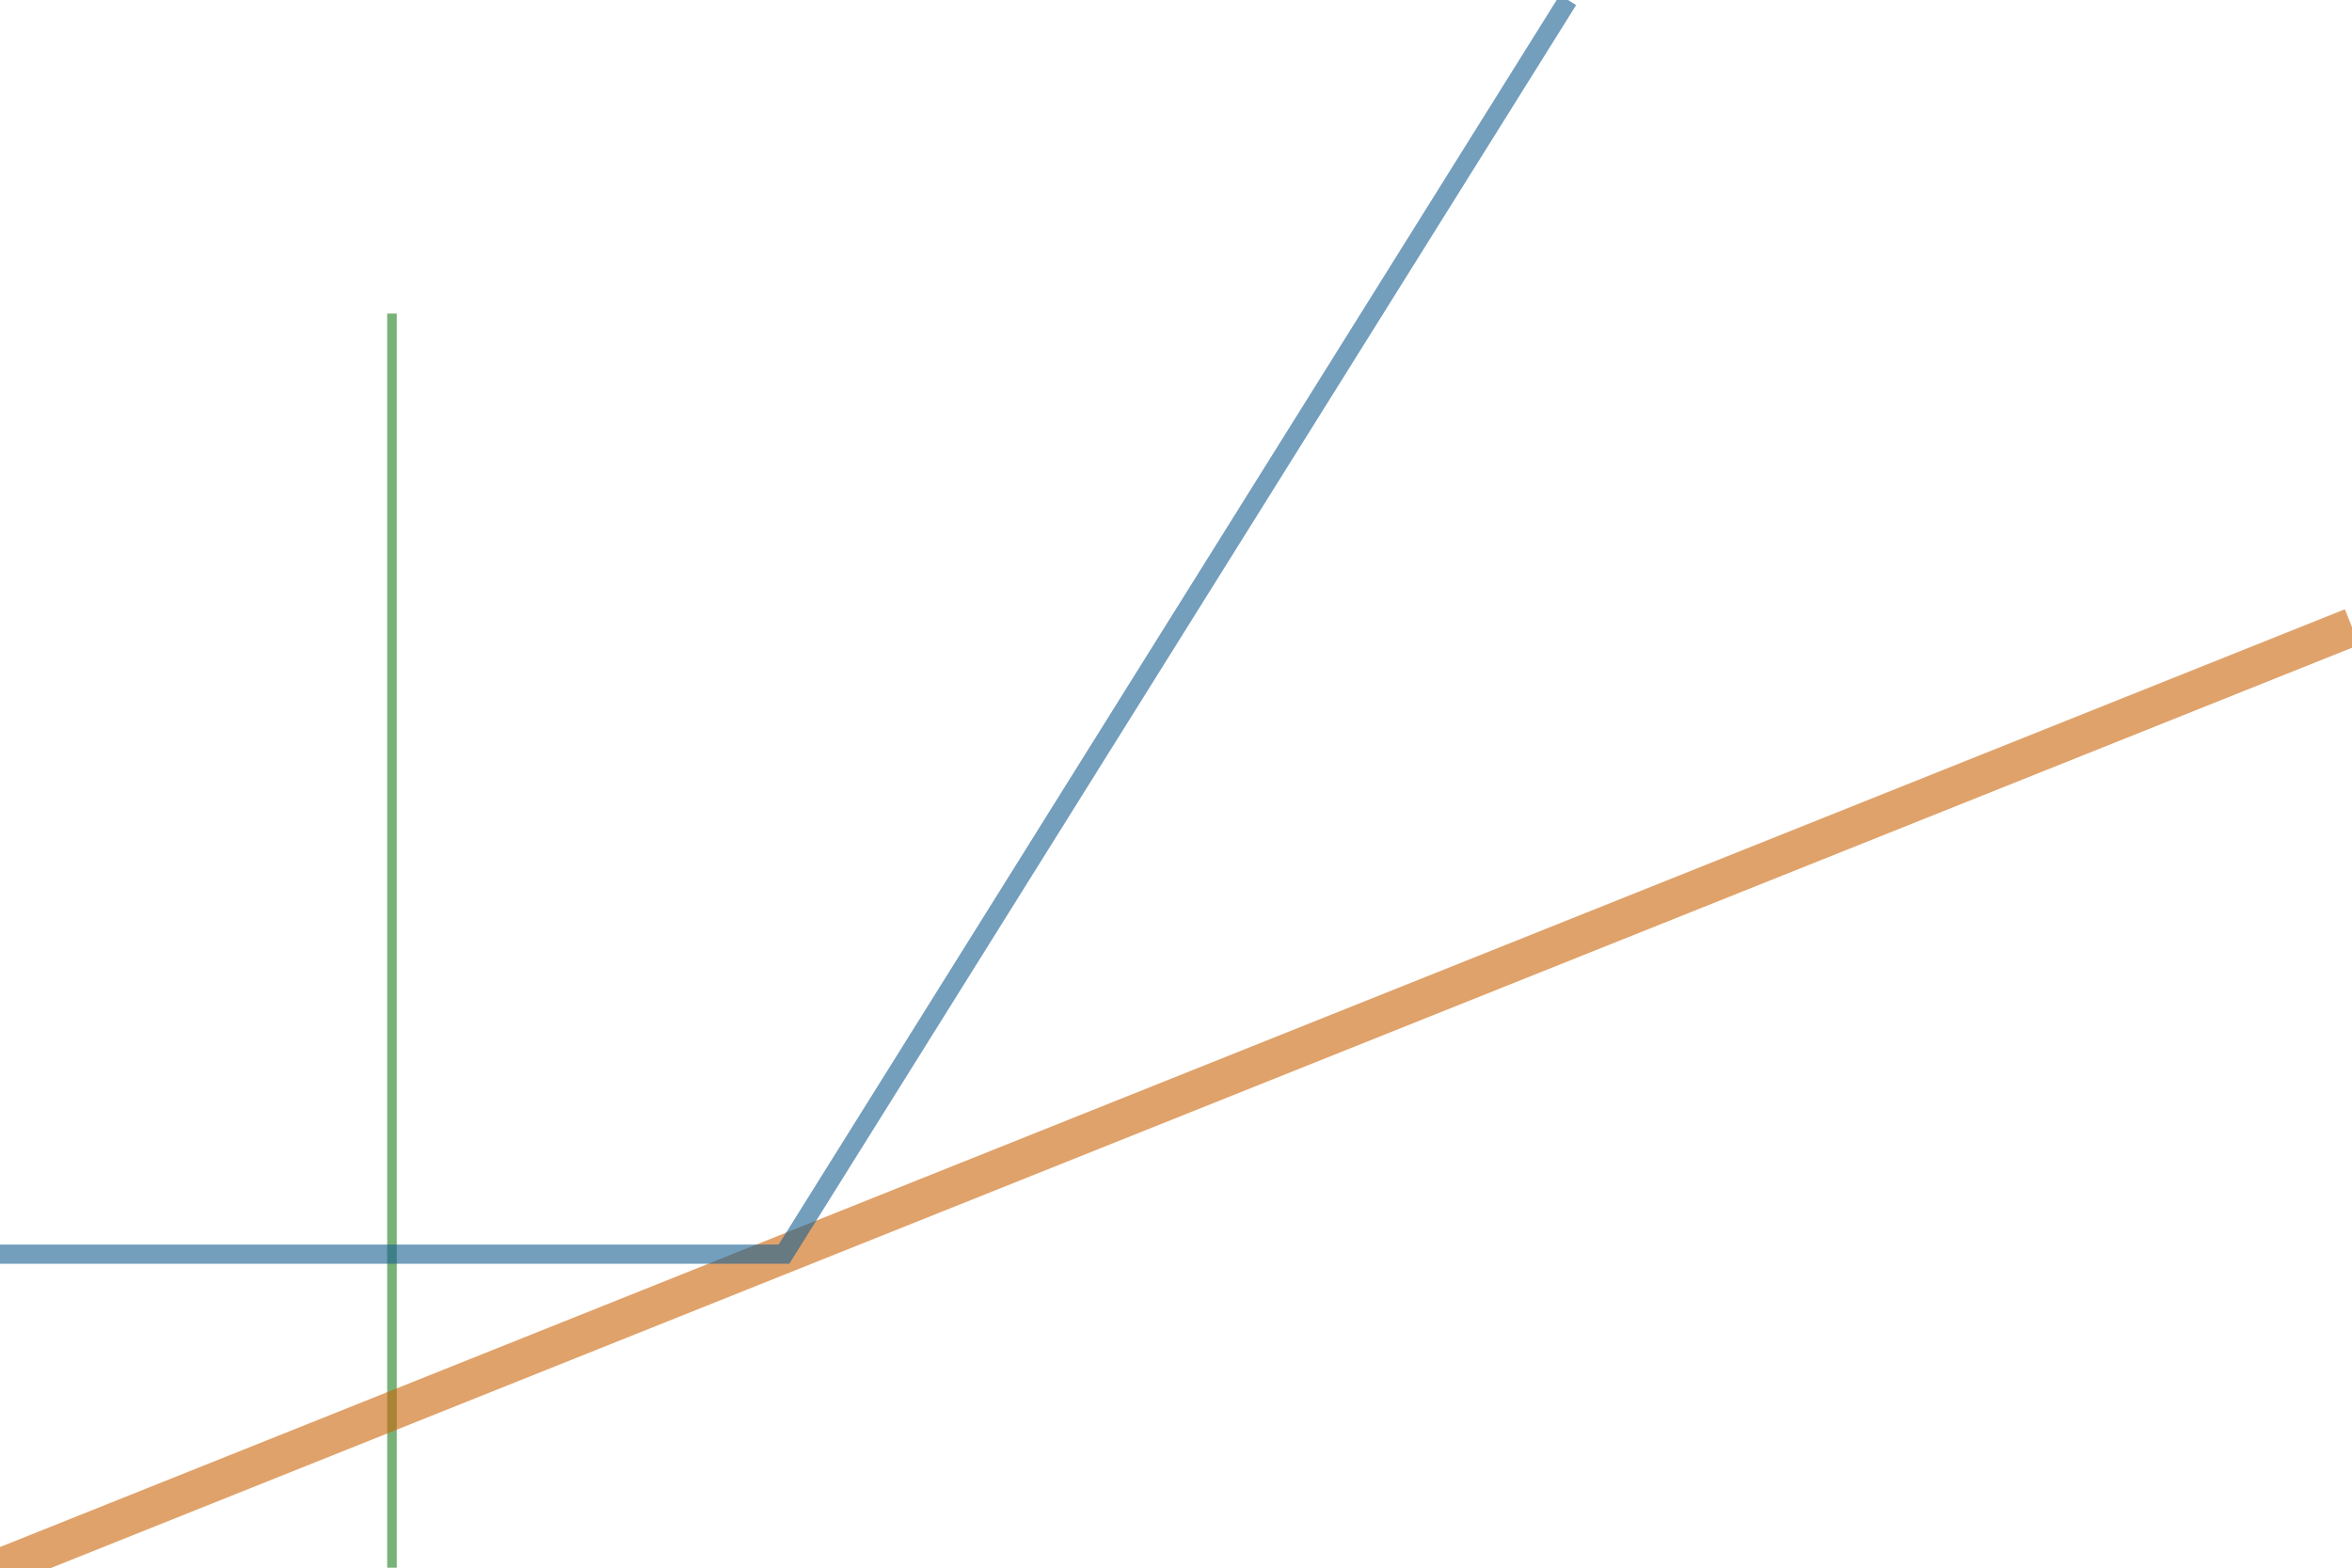
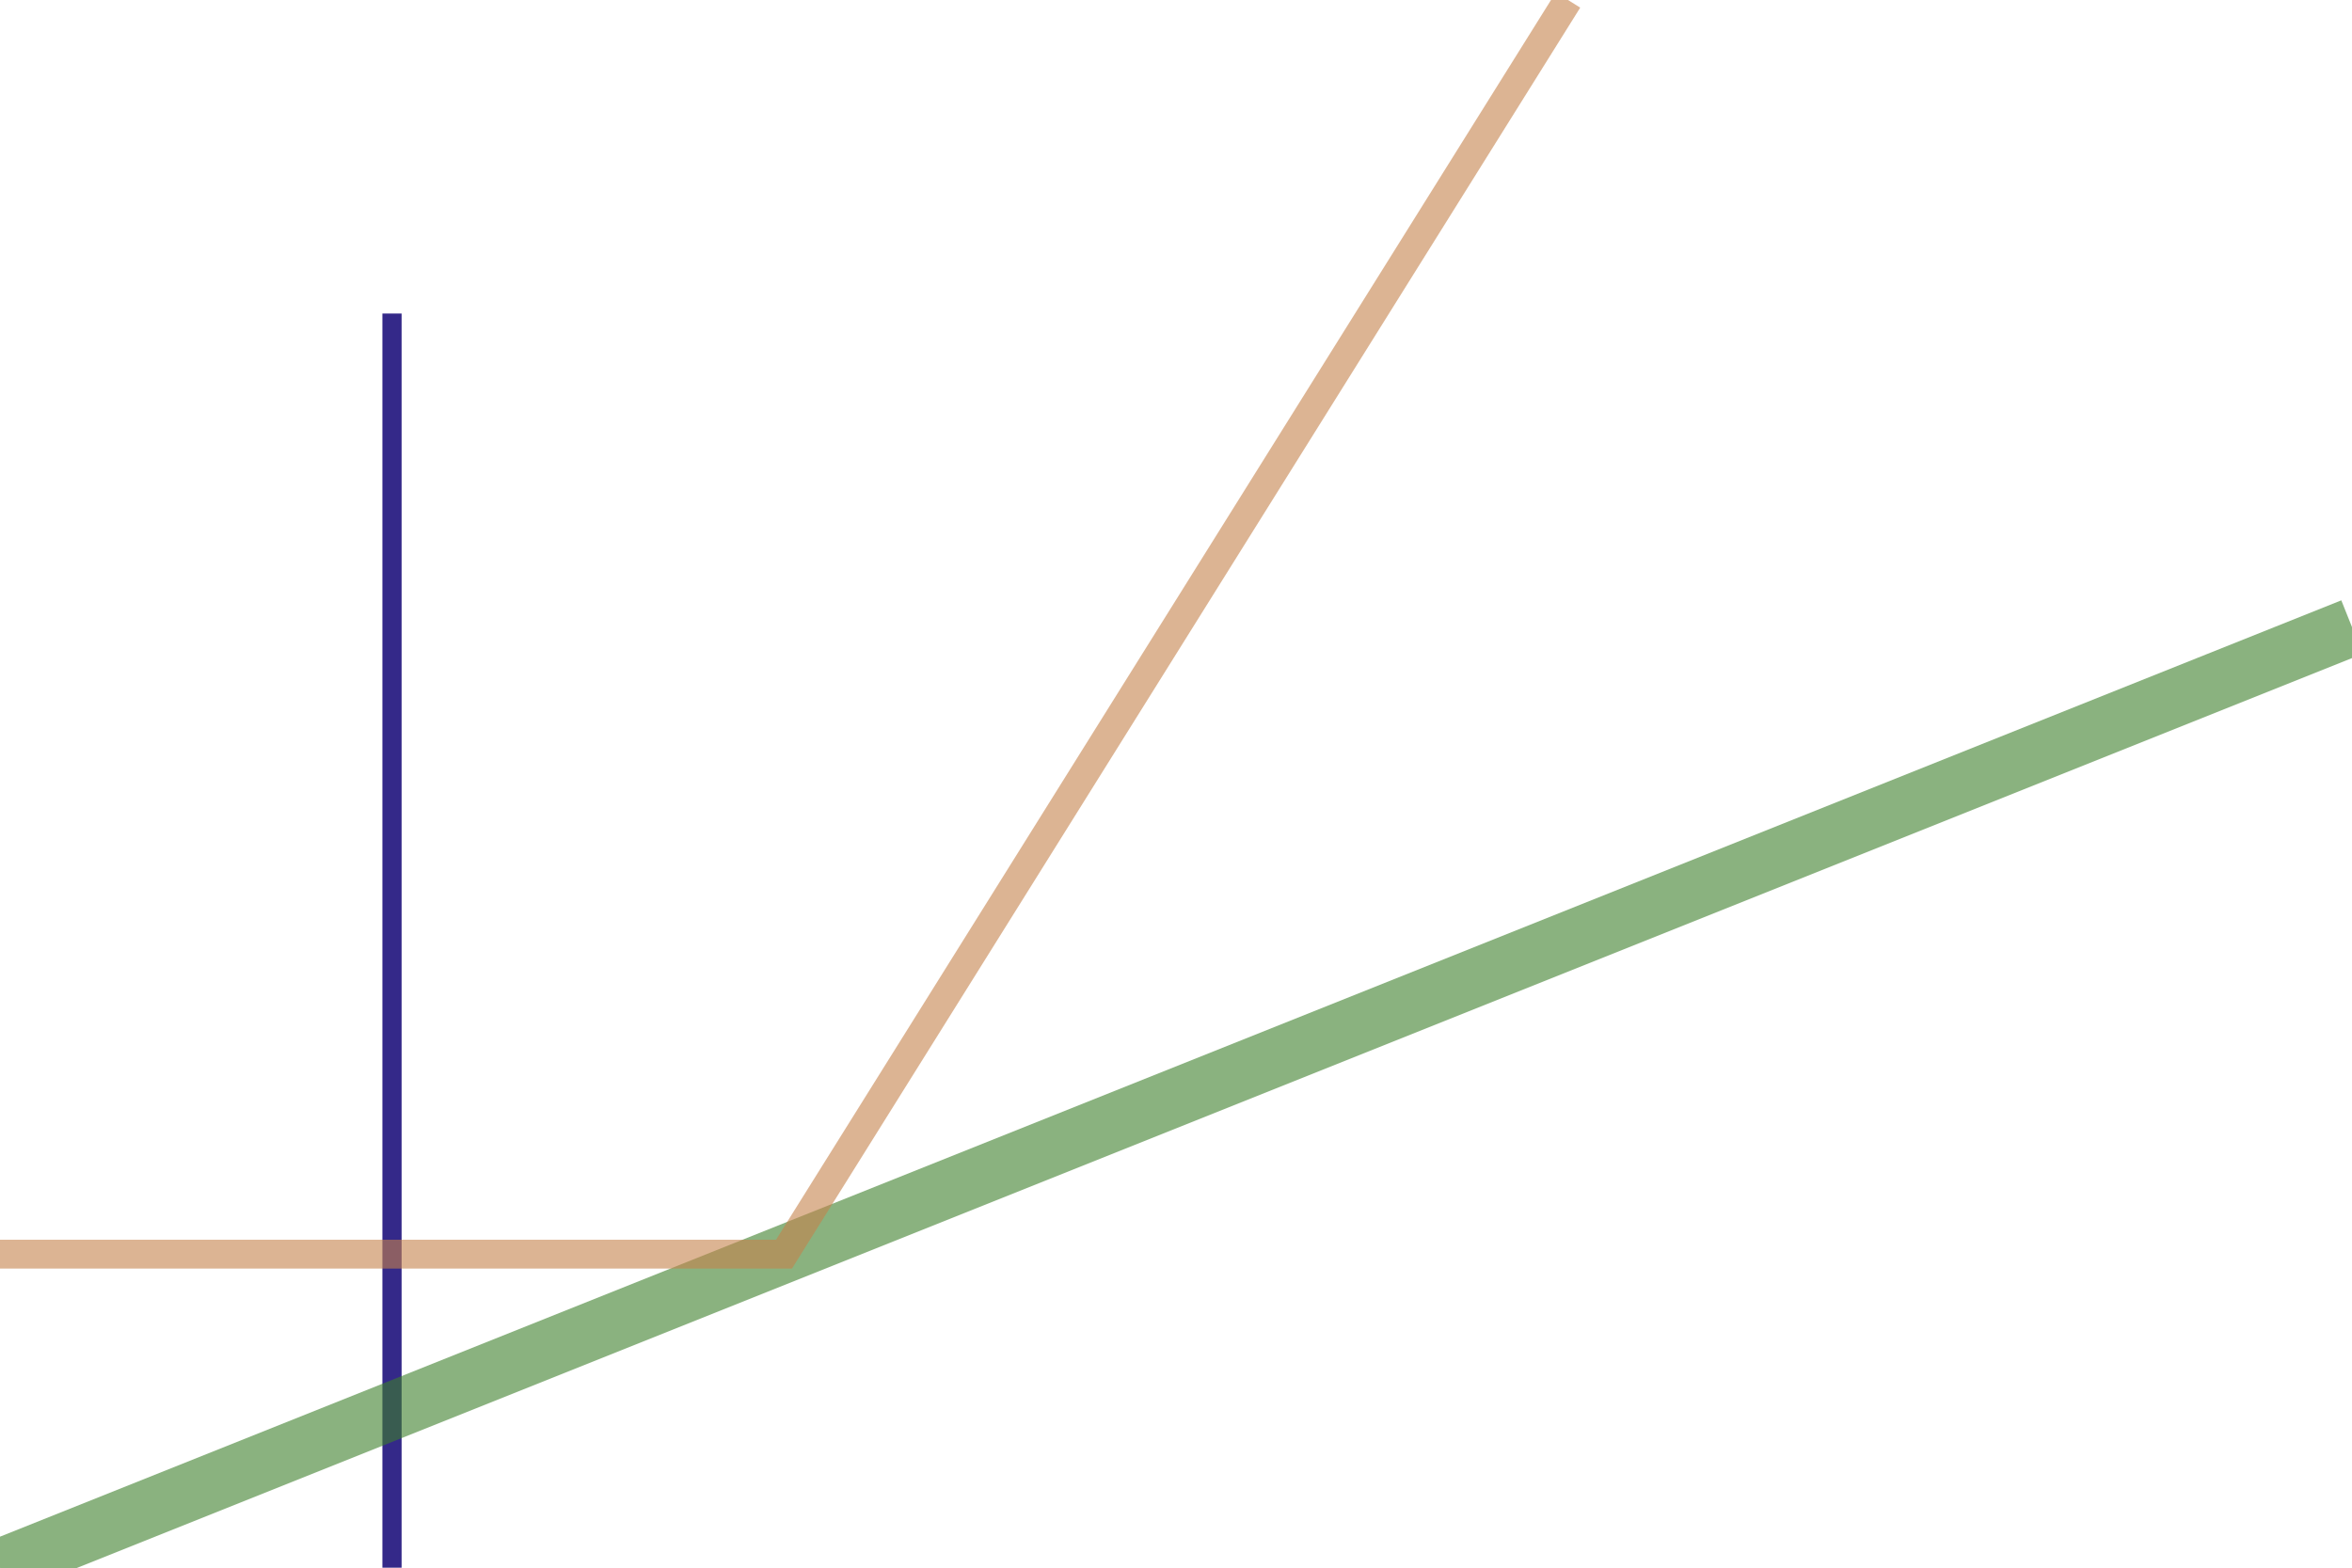
- <svg xmlns="http://www.w3.org/2000/svg" height="200" stroke-opacity="1" viewBox="0 0 300 200" font-size="1" width="300" stroke="rgb(0,0,0)" version="1.1">
+ <svg xmlns="http://www.w3.org/2000/svg" height="400" stroke-opacity="1" viewBox="0 0 600 400" font-size="1" width="600" stroke="rgb(0,0,0)" version="1.1">
  <defs>
  </defs>
-   <g stroke-linejoin="miter" stroke-opacity="0.6" fill-opacity="0.0" stroke="rgb(33,127,33)" stroke-width="1.225" fill="rgb(0,0,0)" stroke-linecap="butt" stroke-miterlimit="10.0">
-     <path d="M 50,40 v 160 " />
+   <g stroke-linejoin="miter" stroke-opacity="1.0" fill-opacity="0.0" stroke="rgb(52,41,137)" stroke-width="4.899" fill="rgb(0,0,0)" stroke-linecap="butt" stroke-miterlimit="10.0">
+     <path d="M 100,80 v 320 " />
  </g>
-   <g stroke-linejoin="miter" stroke-opacity="0.6" fill-opacity="0.0" stroke="rgb(203,100,9)" stroke-width="4.899" fill="rgb(0,0,0)" stroke-linecap="butt" stroke-miterlimit="10.0">
-     <path d="M 0,200 l 300,-120 " />
+   <g stroke-linejoin="miter" stroke-opacity="0.6" fill-opacity="0.0" stroke="rgb(60,127,43)" stroke-width="14.697" fill="rgb(0,0,0)" stroke-linecap="butt" stroke-miterlimit="10.0">
+     <path d="M 0,400 l 600,-240 " />
  </g>
-   <g stroke-linejoin="miter" stroke-opacity="0.6" fill-opacity="0.0" stroke="rgb(22,93,143)" stroke-width="2.449" fill="rgb(0,0,0)" stroke-linecap="butt" stroke-miterlimit="10.0">
-     <path d="M 0,160 h 100 l 100,-160 " />
+   <g stroke-linejoin="miter" stroke-opacity="0.6" fill-opacity="0.0" stroke="rgb(197,130,75)" stroke-width="7.348" fill="rgb(0,0,0)" stroke-linecap="butt" stroke-miterlimit="10.0">
+     <path d="M 0,320 h 200 l 200,-320 " />
  </g>
</svg>
